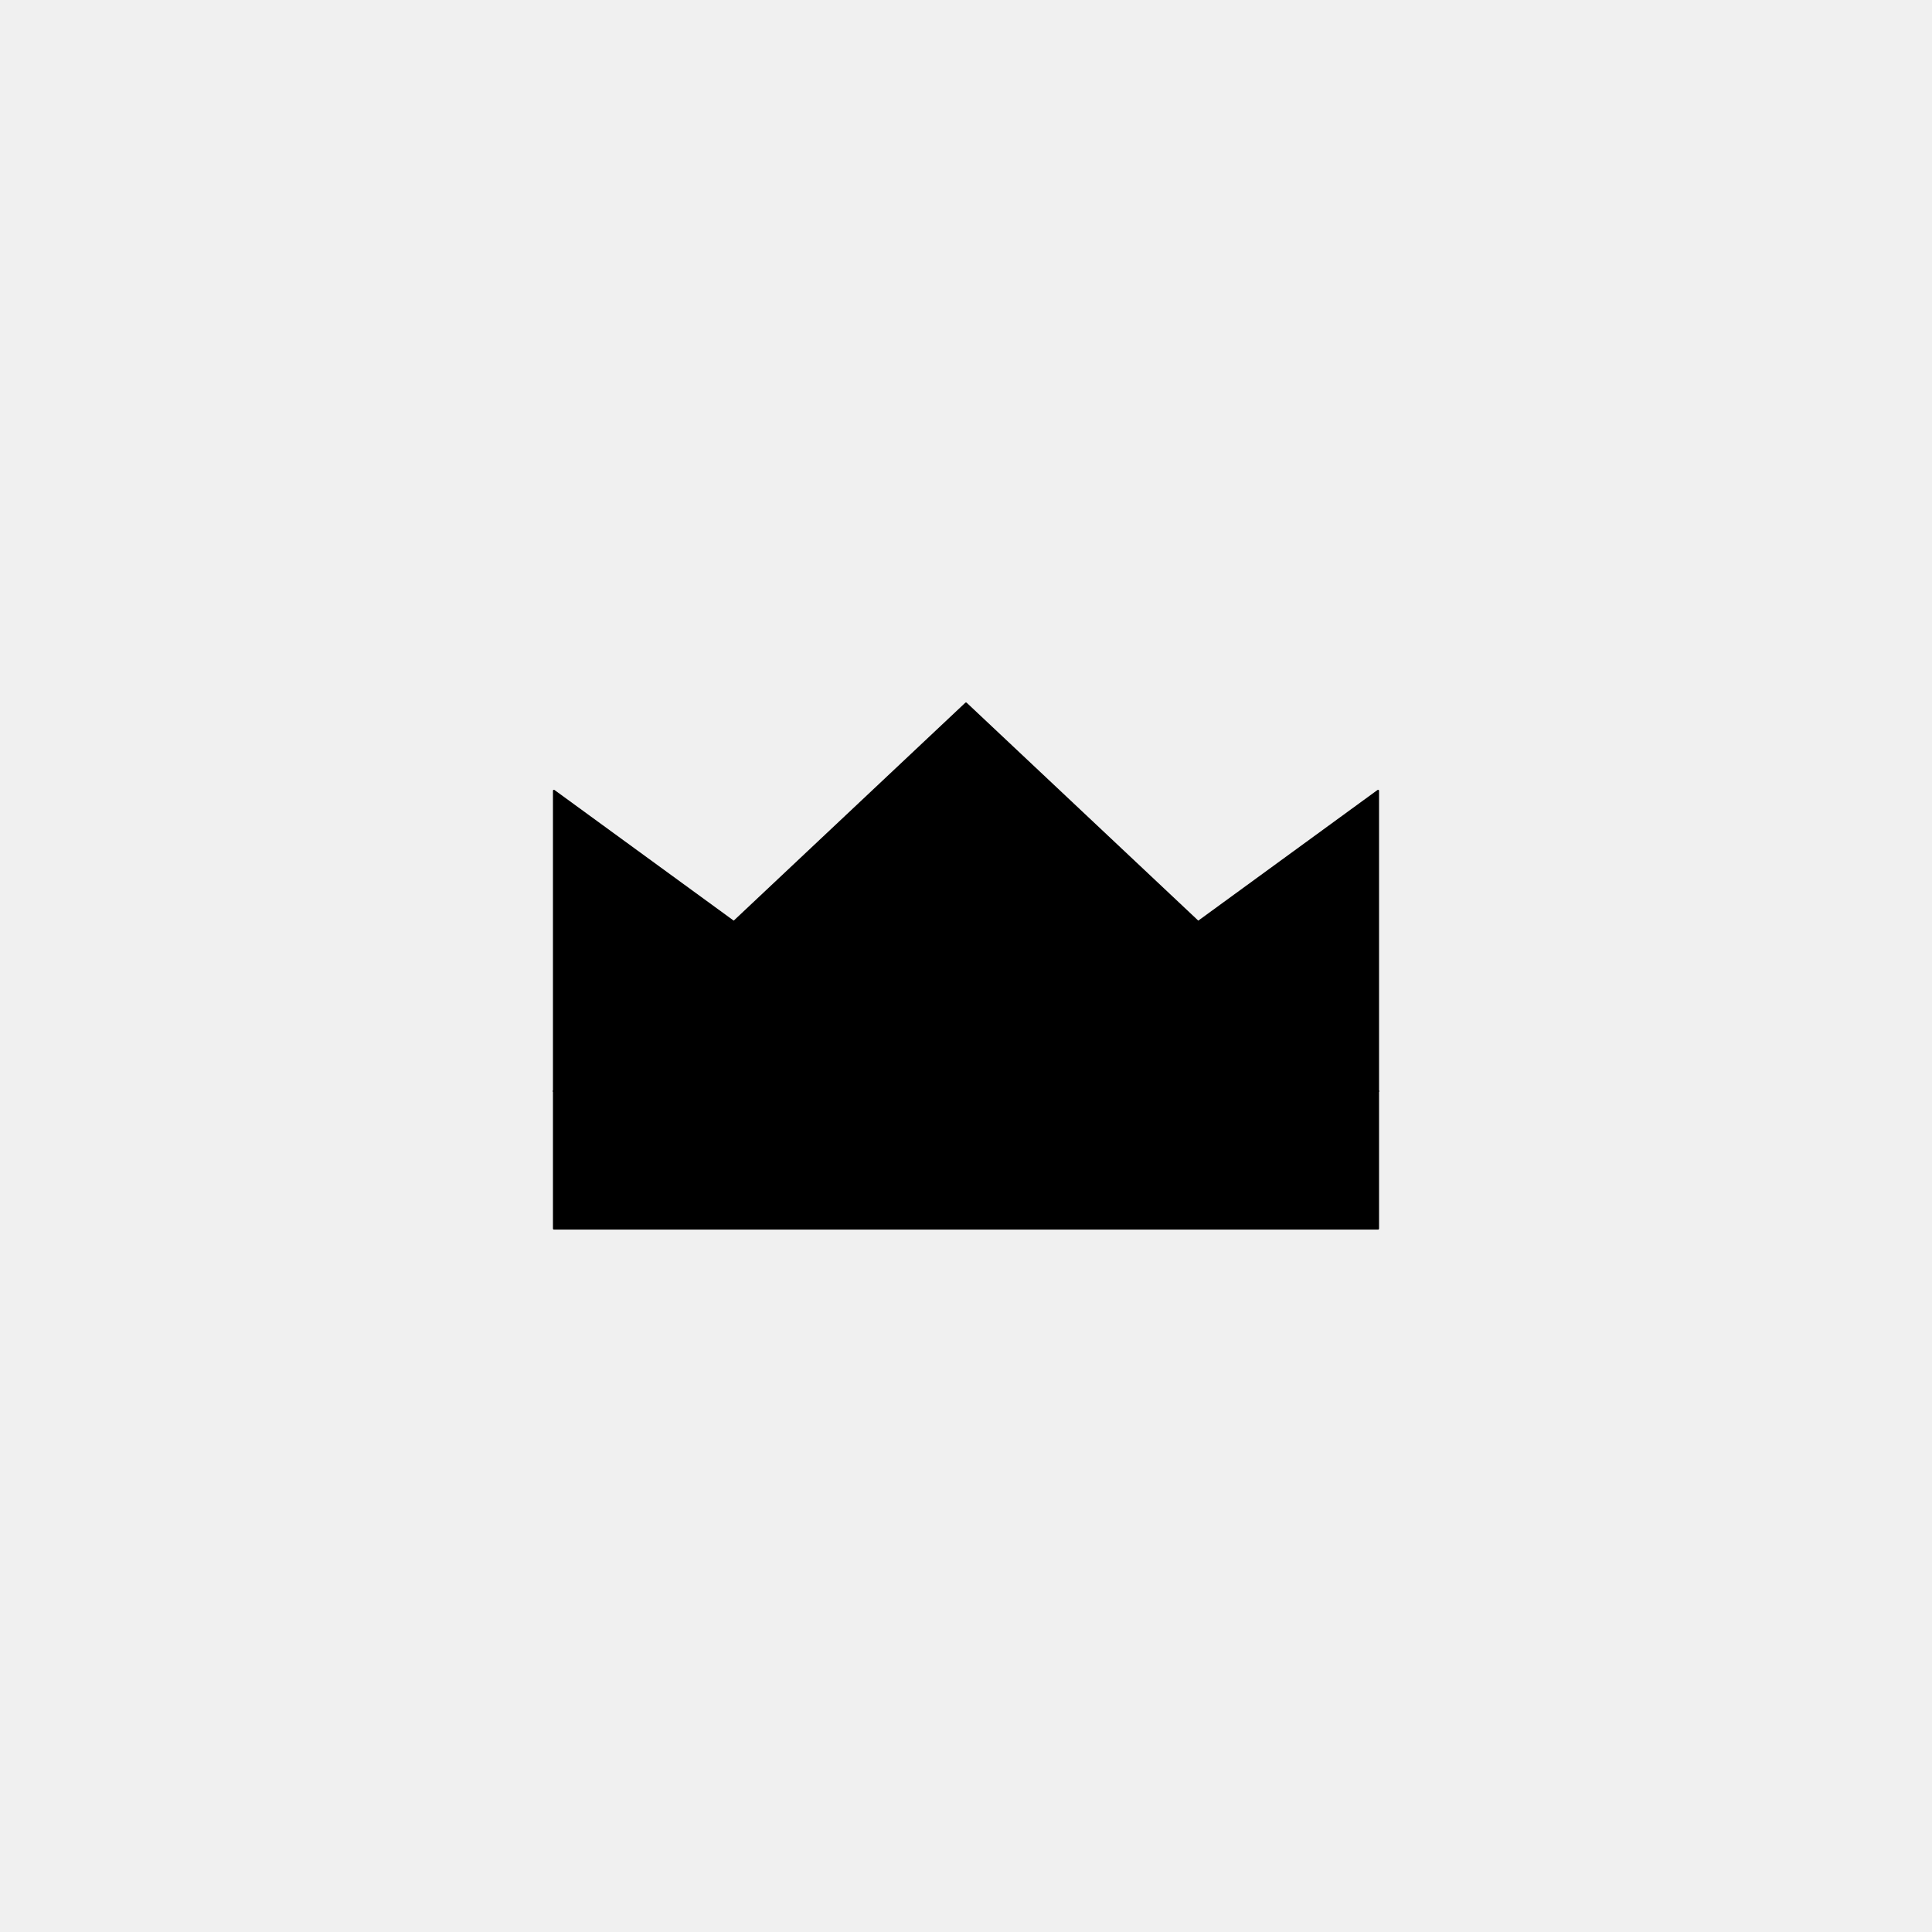
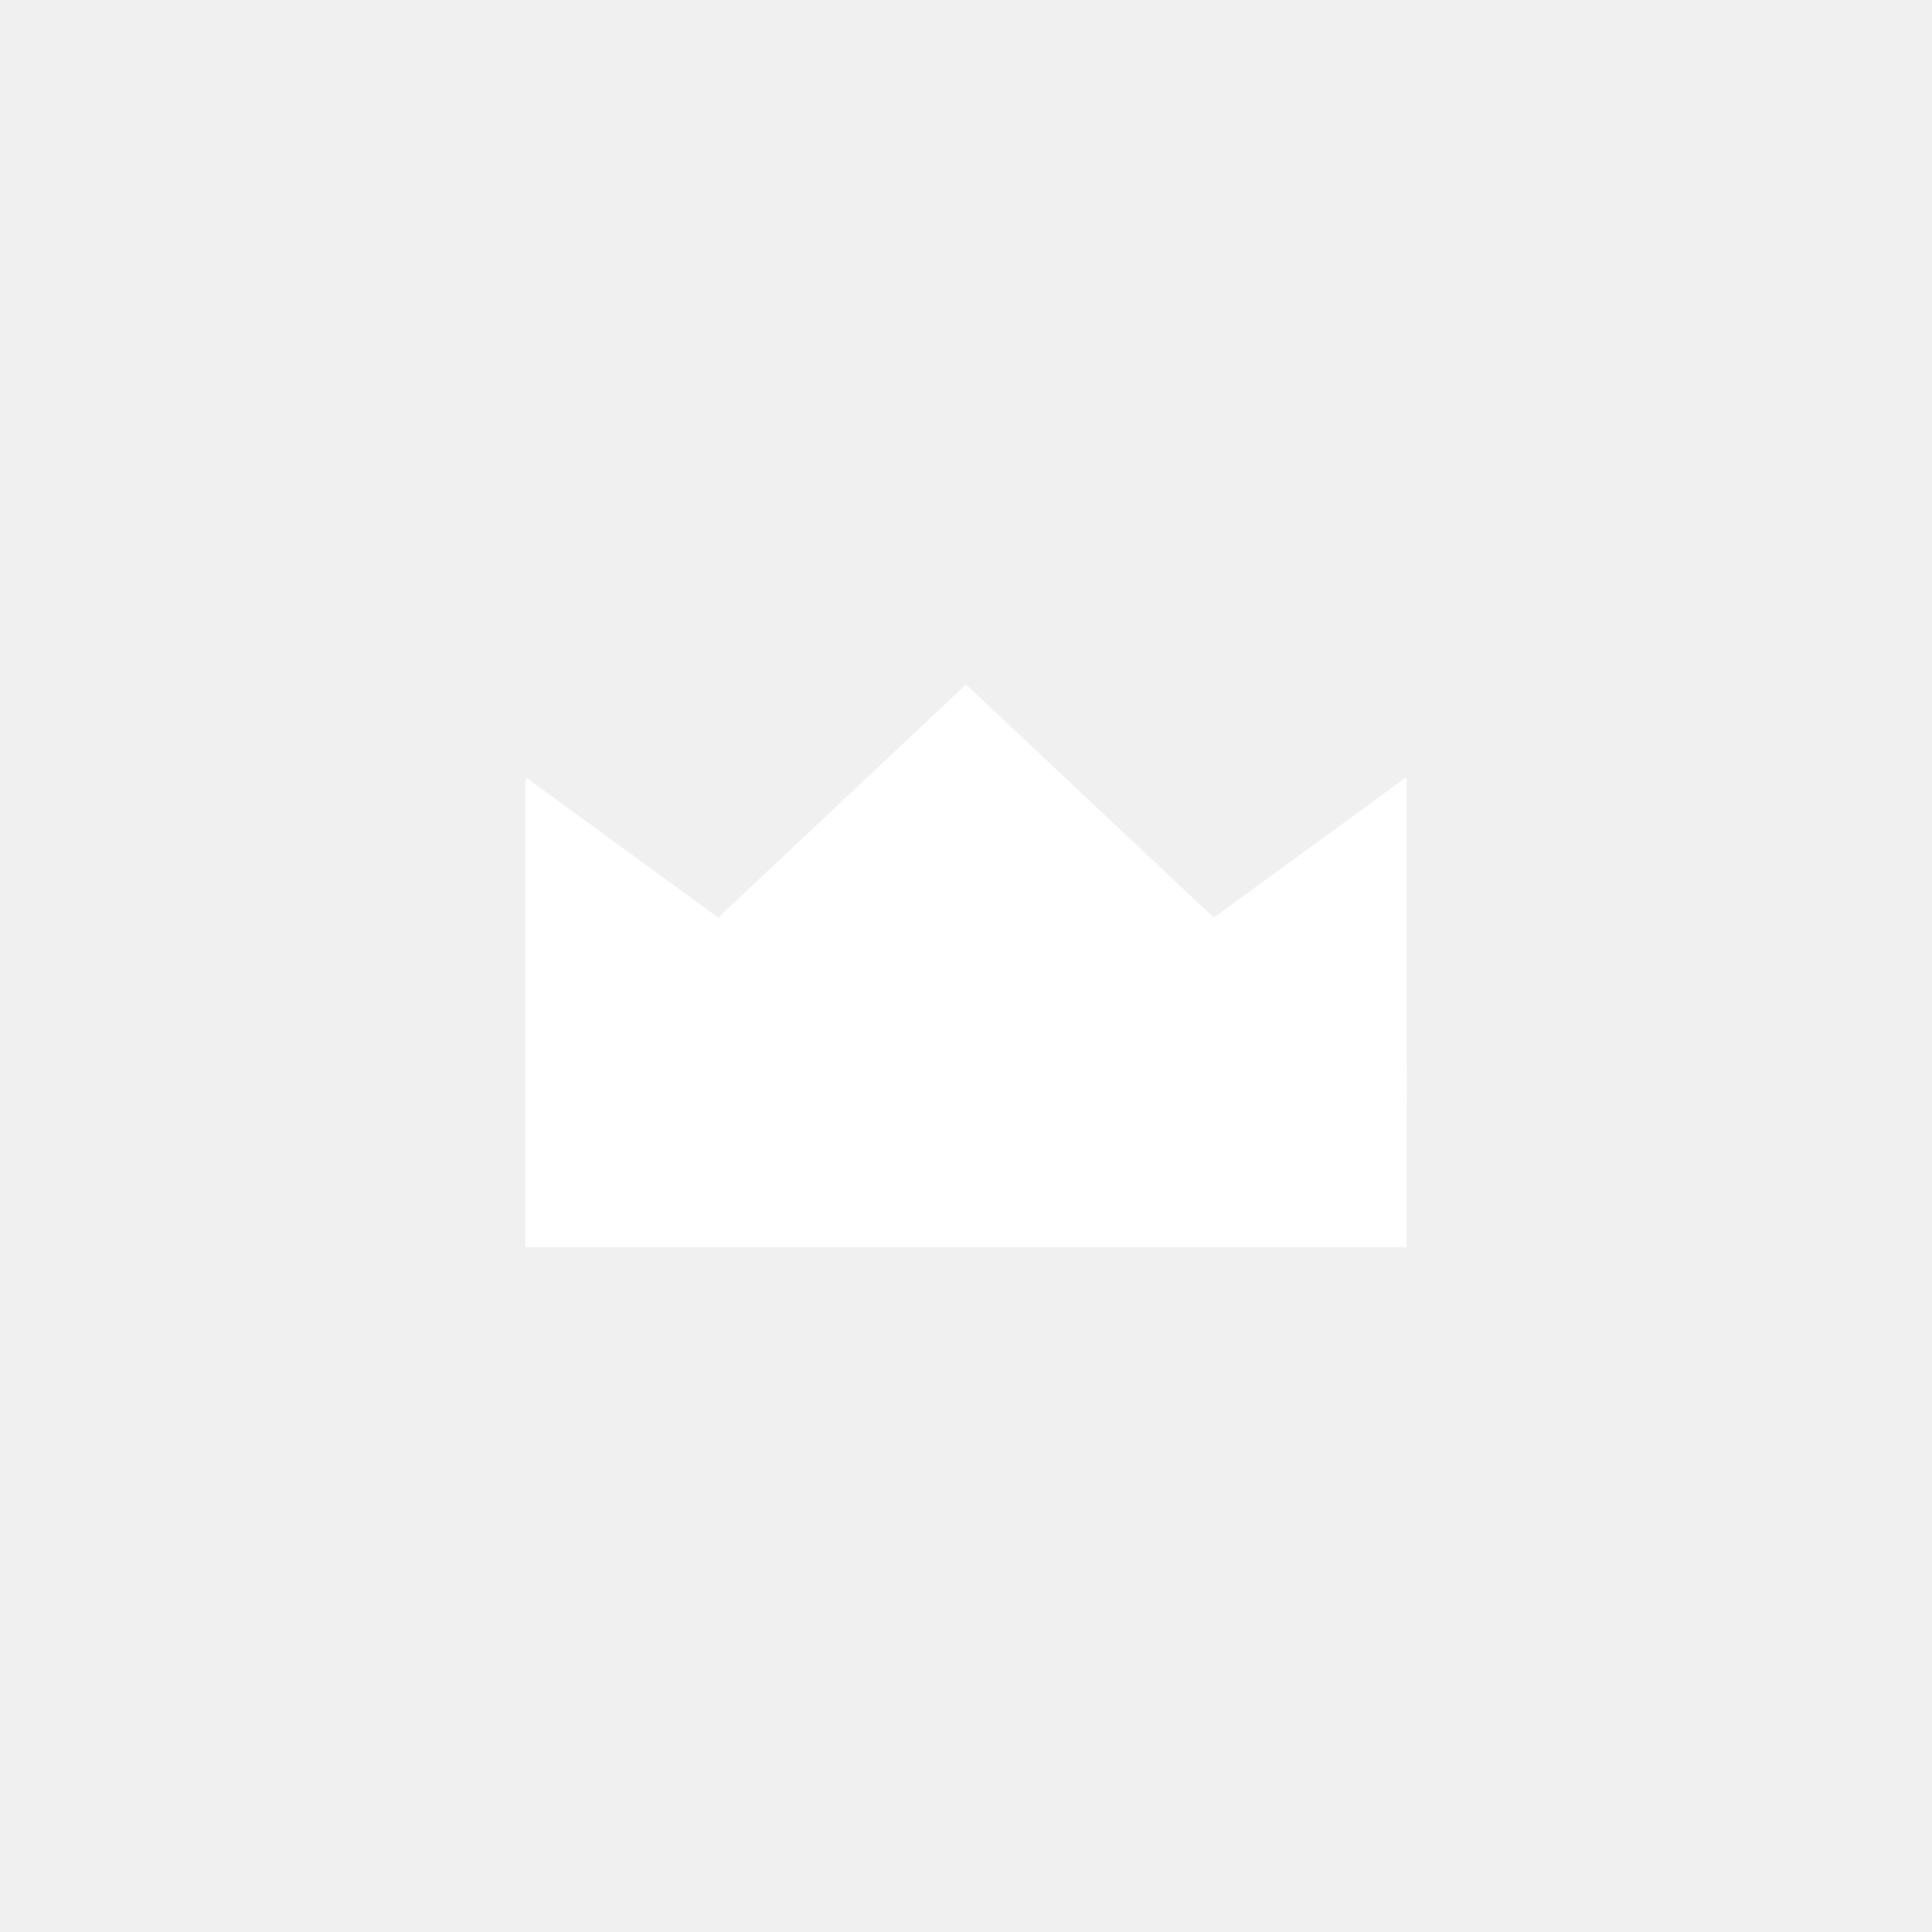
- <svg xmlns="http://www.w3.org/2000/svg" version="1.1" viewBox="0.0 0.0 1024.0 1024.0" fill="none" stroke="none" stroke-linecap="square" stroke-miterlimit="10">
+ <svg xmlns="http://www.w3.org/2000/svg" version="1.1" viewBox="0.0 0.0 960.0 960.0" fill="none" stroke="none" stroke-linecap="square" stroke-miterlimit="10">
  <clipPath id="p.0">
-     <path d="m0 0l1024.0 0l0 1024.0l-1024.0 0l0 -1024.0z" clip-rule="nonzero" />
+     <path d="m0 0l960.0 0l0 960.0l-960.0 0l0 -960.0z" clip-rule="nonzero" />
  </clipPath>
  <g clip-path="url(#p.0)">
-     <path fill="#000000" fill-opacity="0.0" d="m0 0l1024.0 0l0 1024.0l-1024.0 0z" fill-rule="evenodd" />
-     <path fill="#000000" d="m293.575 578.315l218.425 -205.512l218.425 205.512z" fill-rule="evenodd" />
-     <path stroke="#000000" stroke-width="1.0" stroke-linejoin="round" stroke-linecap="butt" d="m293.575 578.315l218.425 -205.512l218.425 205.512z" fill-rule="evenodd" />
-     <path fill="#000000" d="m293.575 578.315l0 -159.213l218.425 159.213z" fill-rule="evenodd" />
-     <path stroke="#000000" stroke-width="1.0" stroke-linejoin="round" stroke-linecap="butt" d="m293.575 578.315l0 -159.213l218.425 159.213z" fill-rule="evenodd" />
-     <path fill="#000000" d="m730.425 578.315l0 -159.213l-218.425 159.213z" fill-rule="evenodd" />
-     <path stroke="#000000" stroke-width="1.0" stroke-linejoin="round" stroke-linecap="butt" d="m730.425 578.315l0 -159.213l-218.425 159.213z" fill-rule="evenodd" />
-     <path fill="#000000" d="m293.575 578.315l436.85 0l0 72.882l-436.85 0z" fill-rule="evenodd" />
-     <path stroke="#000000" stroke-width="1.0" stroke-linejoin="round" stroke-linecap="butt" d="m293.575 578.315l436.85 0l0 72.882l-436.85 0z" fill-rule="evenodd" />
+     <path fill="#000000" fill-opacity="0.0" d="m0 0l960.0 0l0 960.0l-960.0 0z" fill-rule="evenodd" />
+     <path fill="#ffffff" d="m261.575 546.315l218.425 -205.512l218.425 205.512z" fill-rule="evenodd" />
+     <path stroke="#ffffff" stroke-width="1.0" stroke-linejoin="round" stroke-linecap="butt" d="m261.575 546.315l218.425 -205.512l218.425 205.512z" fill-rule="evenodd" />
+     <path fill="#ffffff" d="m261.575 546.315l0 -159.213l218.425 159.213z" fill-rule="evenodd" />
+     <path stroke="#ffffff" stroke-width="1.0" stroke-linejoin="round" stroke-linecap="butt" d="m261.575 546.315l0 -159.213l218.425 159.213z" fill-rule="evenodd" />
+     <path fill="#ffffff" d="m698.425 546.315l0 -159.213l-218.425 159.213z" fill-rule="evenodd" />
+     <path stroke="#ffffff" stroke-width="1.0" stroke-linejoin="round" stroke-linecap="butt" d="m698.425 546.315l0 -159.213l-218.425 159.213z" fill-rule="evenodd" />
+     <path fill="#ffffff" d="m261.575 530.039l436.85 0l0 89.165l-436.85 0z" fill-rule="evenodd" />
+     <path stroke="#ffffff" stroke-width="1.0" stroke-linejoin="round" stroke-linecap="butt" d="m261.575 530.039l436.85 0l0 89.165l-436.85 0z" fill-rule="evenodd" />
  </g>
</svg>
